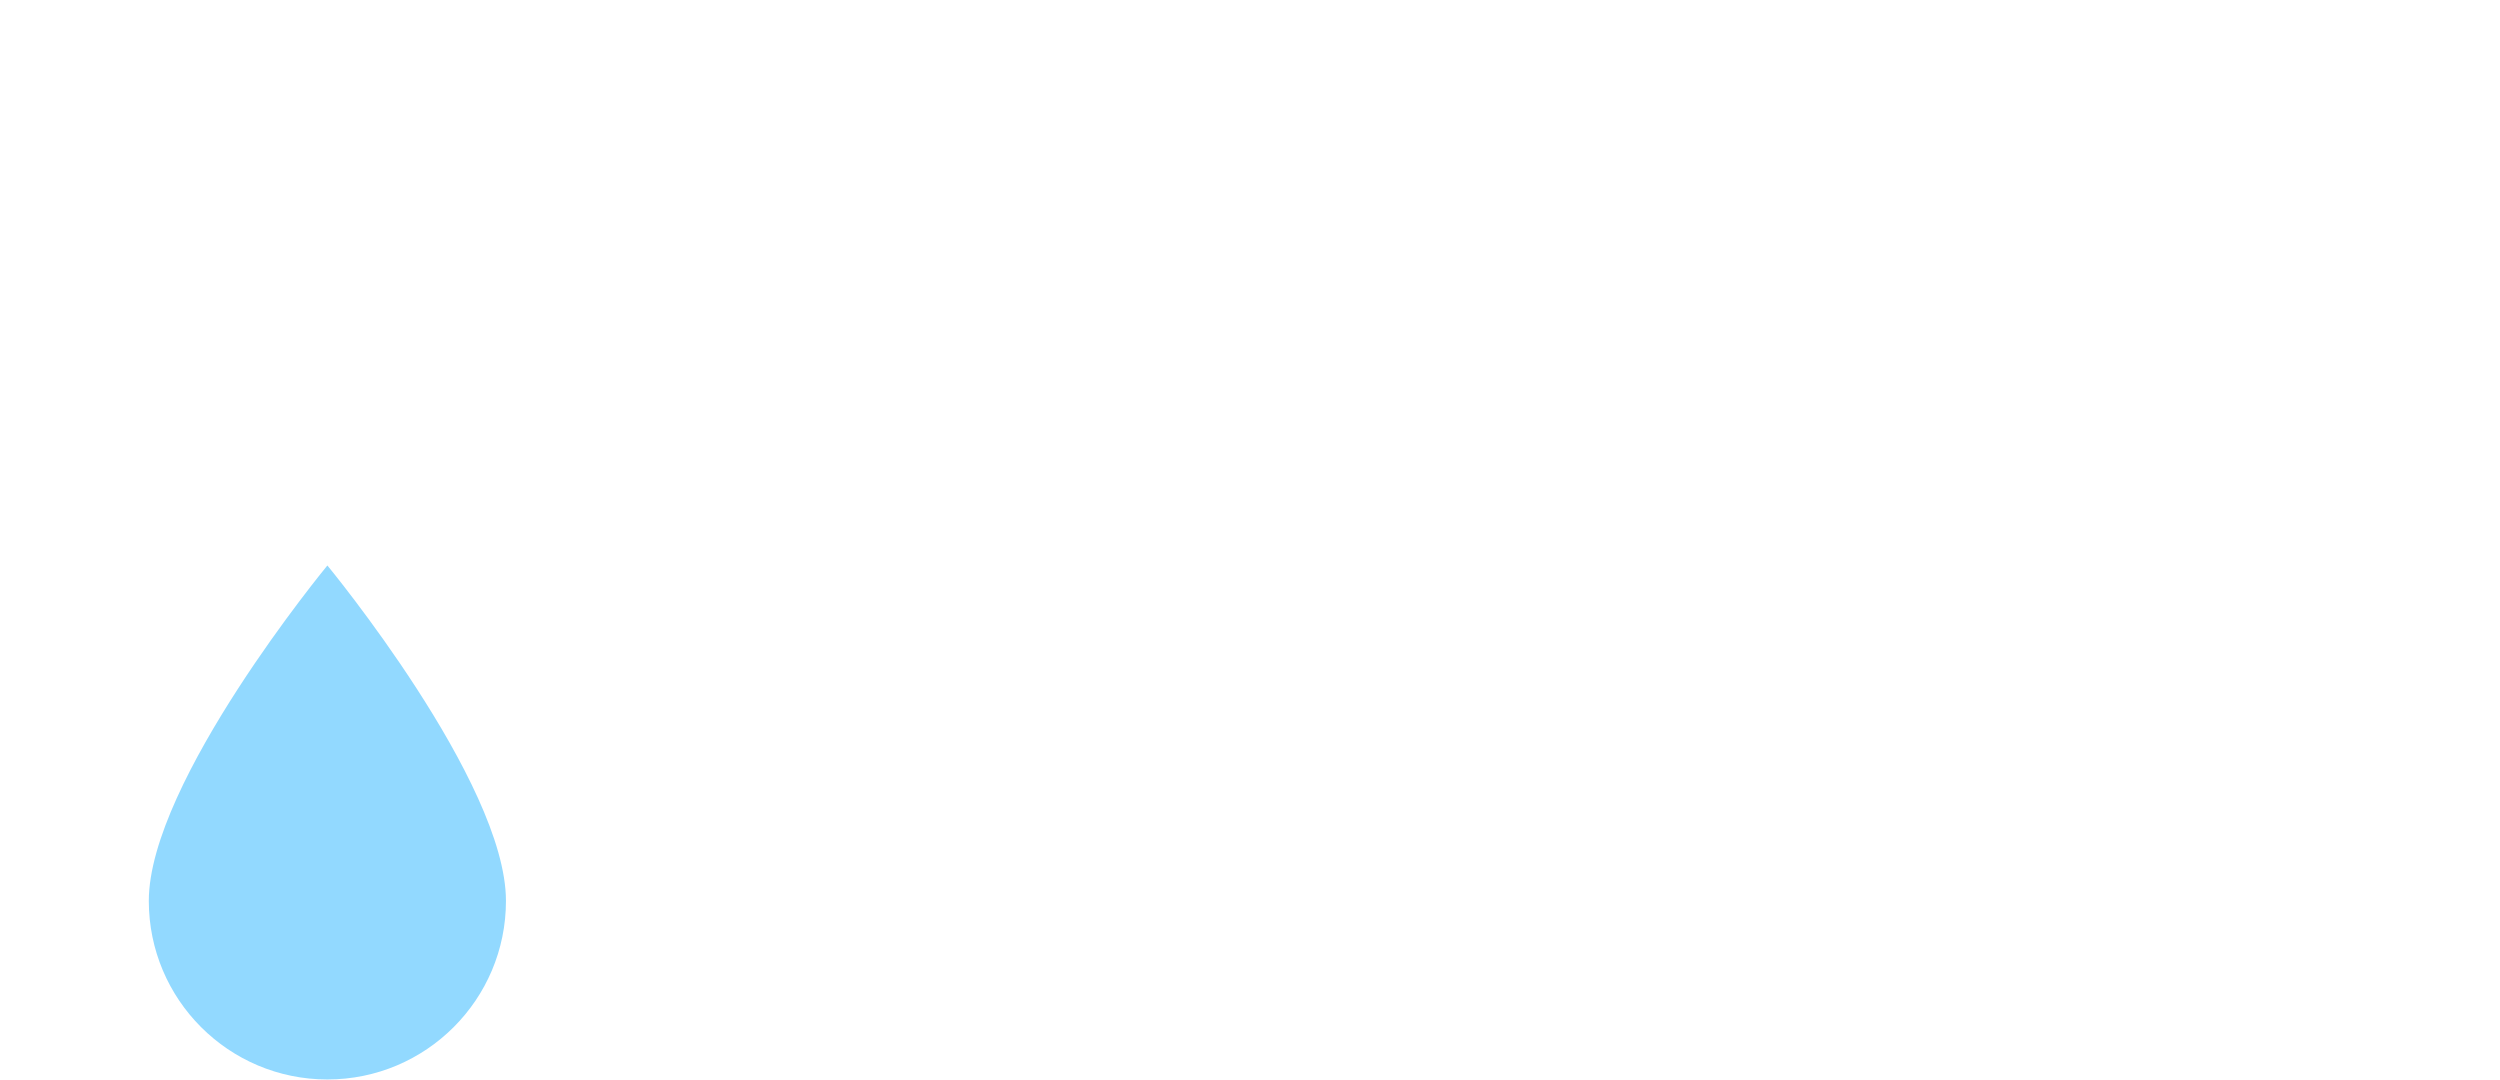
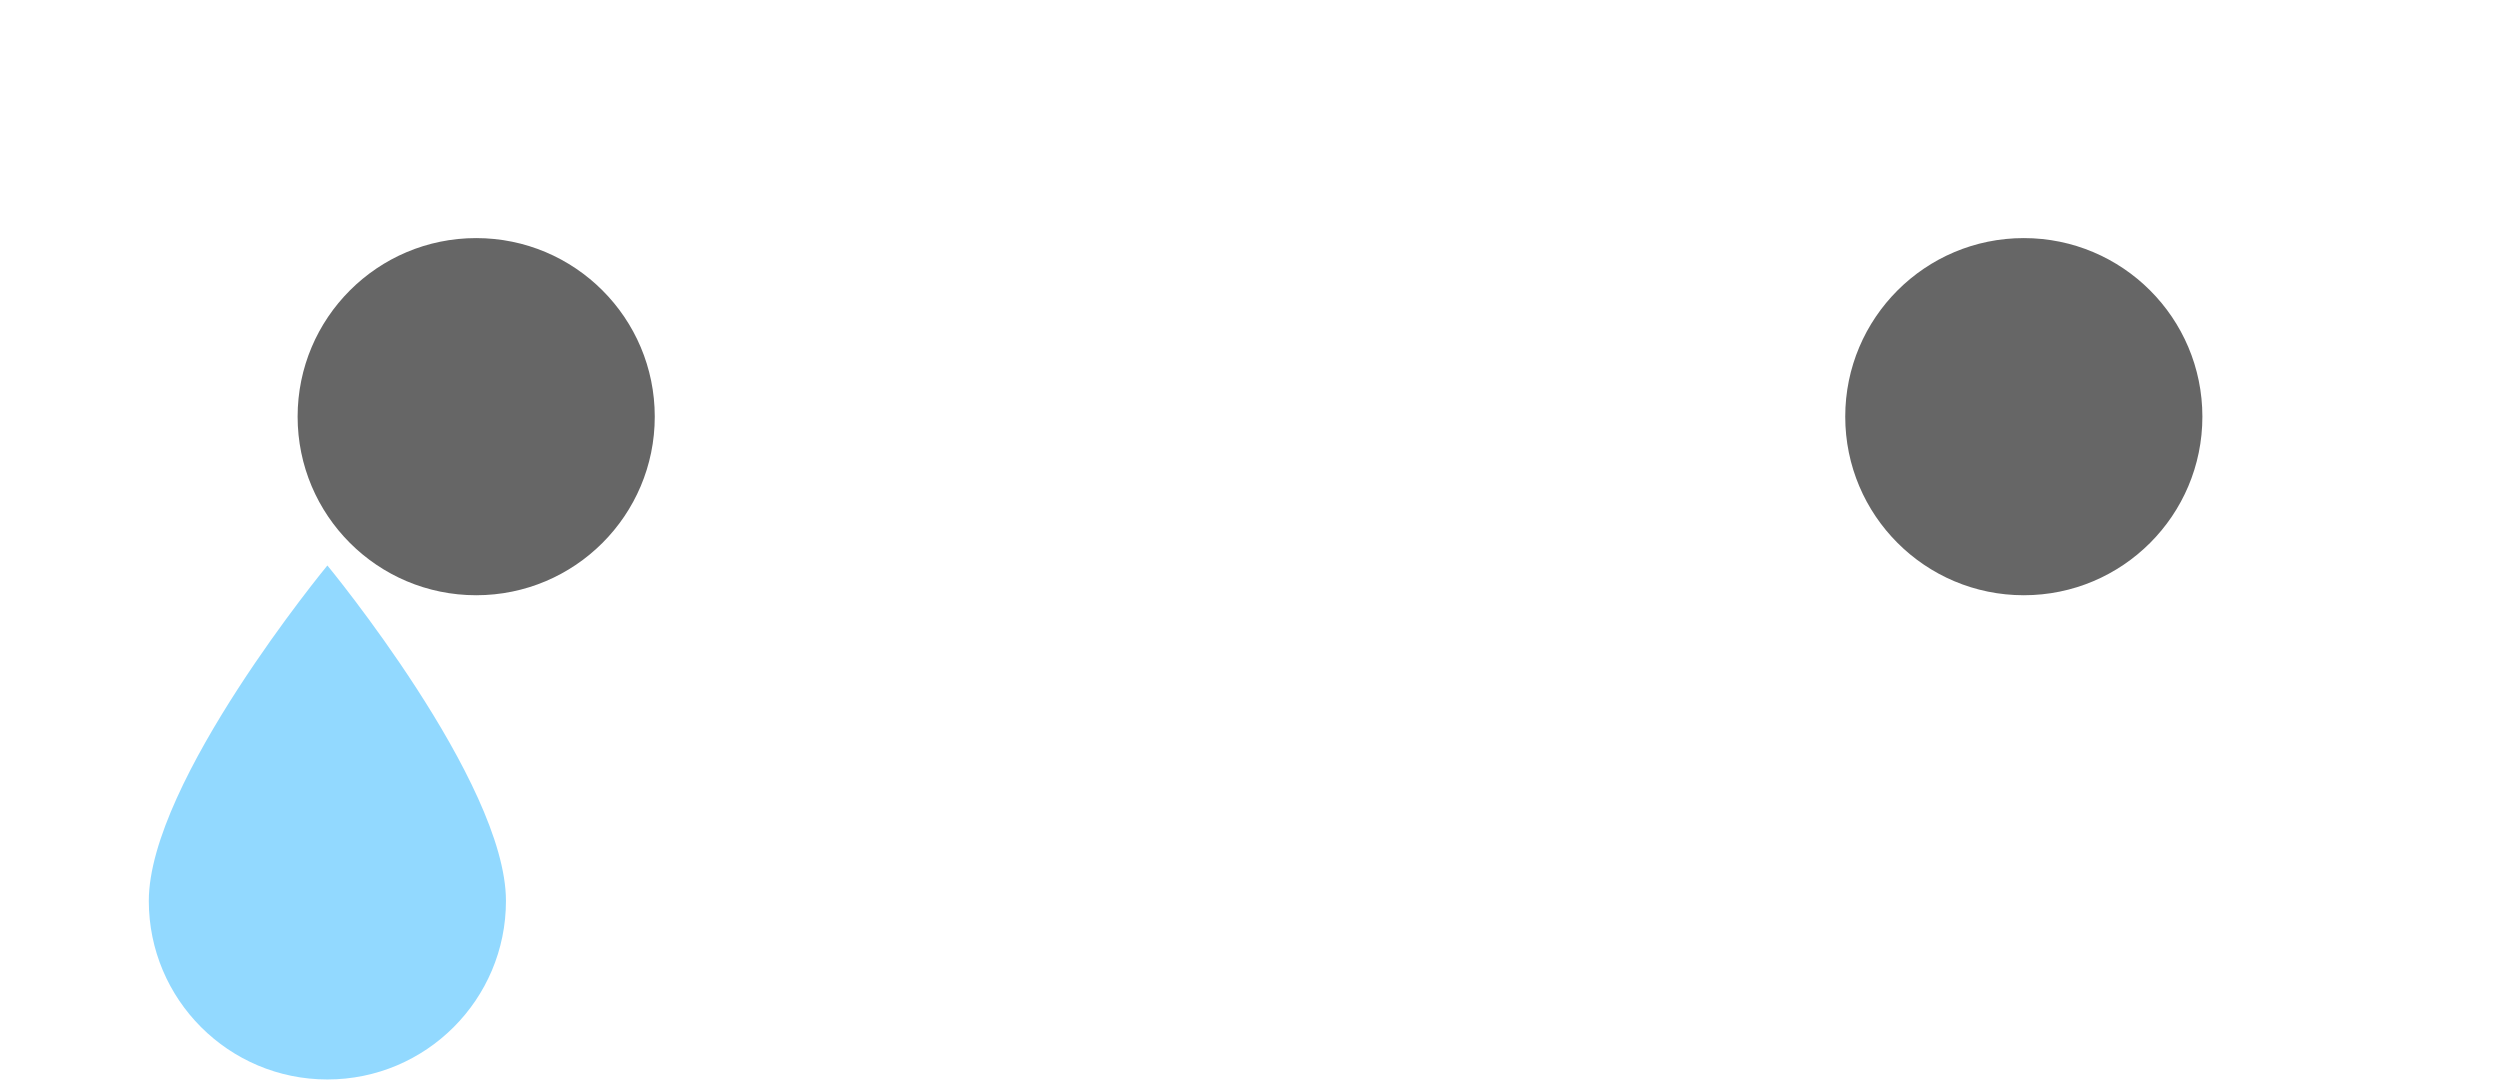
<svg xmlns="http://www.w3.org/2000/svg" viewBox="0 0 84 36.27" width="84" height="36.27" fill="none" role="img" aria-label="eyes / cry">
  <path d="M11 19s-6 7.27-6 11.27a6 6 0 0 0 12 0c0-4-6-11.27-6-11.27" fill="#92d9ff" />
-   <g transform="translate(10 8)" />
+   <g transform="translate(10 8)">
+     <circle cx="6" cy="6" r="6" fill="#000000" fill-opacity=".6" />
+     <circle cx="58" cy="6" r="6" fill="#000000" fill-opacity=".6" />
+   </g>
</svg>
